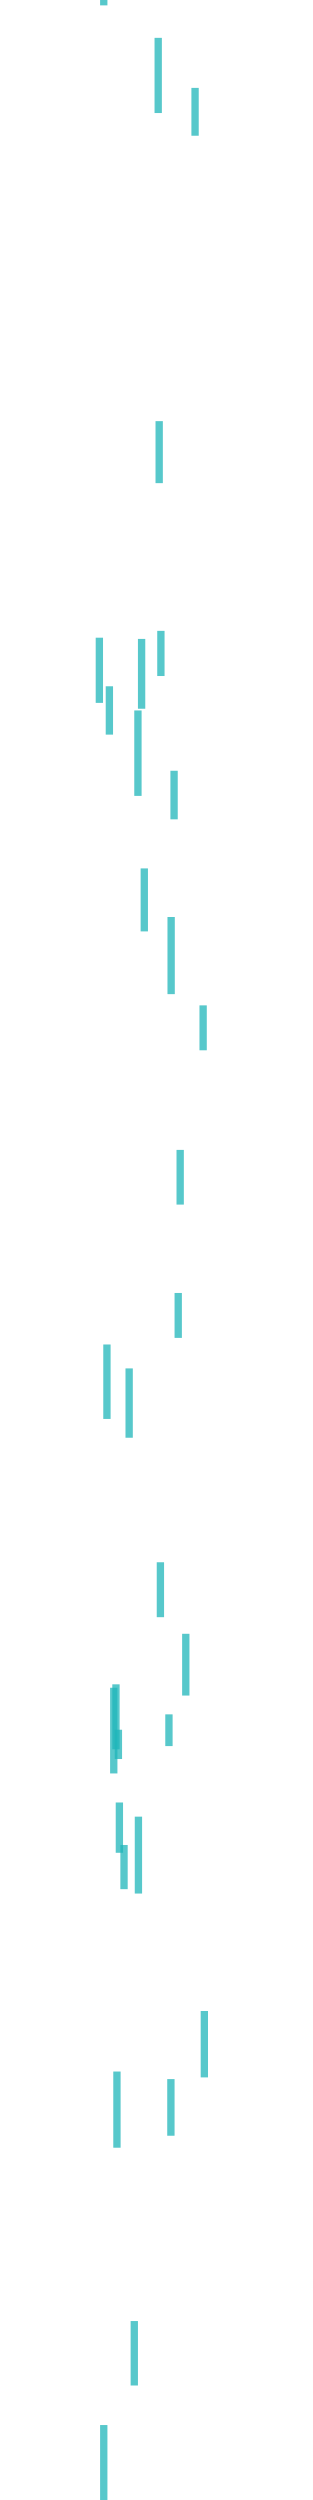
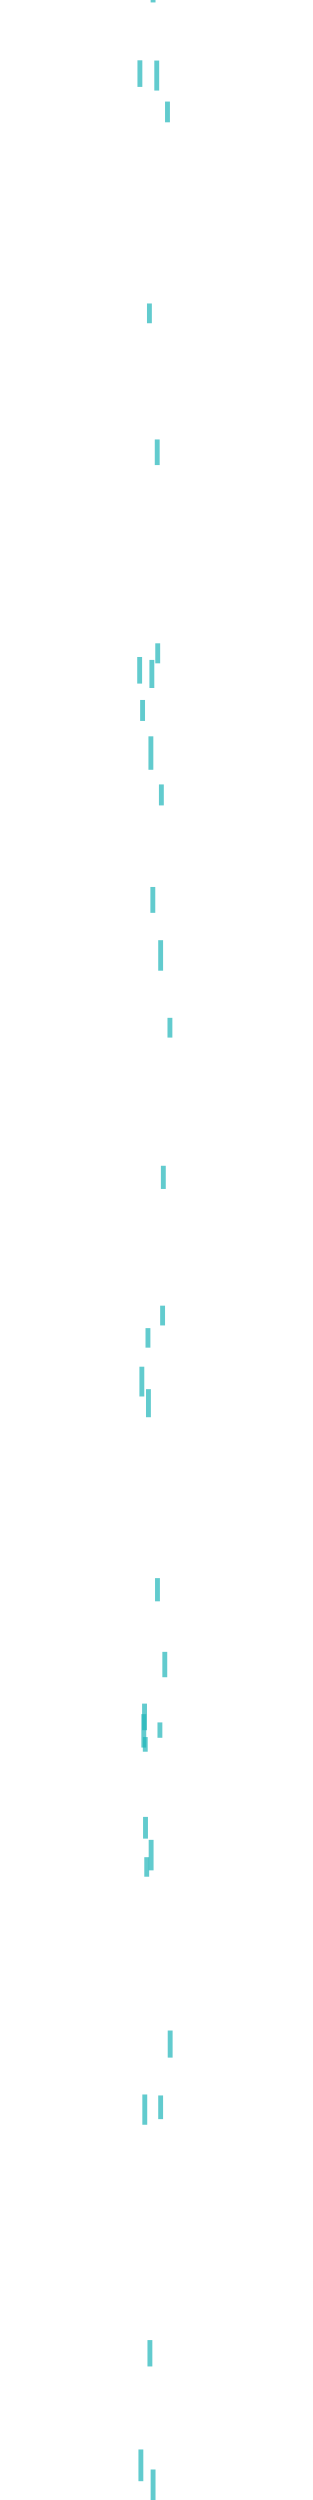
<svg xmlns="http://www.w3.org/2000/svg" width="128" height="1024" viewBox="0 0 128 1024">
  <defs />
-   <rect x="63.3" y="-1008.5" width="3" height="30.8" fill="#1FB5B9" opacity="0.75" />
-   <rect x="78.4" y="-988.0" width="3" height="19.6" fill="#1FB5B9" opacity="0.75" />
-   <rect x="63.7" y="-851.5" width="3" height="25.4" fill="#1FB5B9" opacity="0.75" />
-   <rect x="64.4" y="-765.6" width="3" height="18.5" fill="#1FB5B9" opacity="0.75" />
-   <rect x="39.2" y="-762.8" width="3" height="26.7" fill="#1FB5B9" opacity="0.75" />
-   <rect x="56.5" y="-762.3" width="3" height="28.6" fill="#1FB5B9" opacity="0.75" />
-   <rect x="43.3" y="-742.9" width="3" height="19.8" fill="#1FB5B9" opacity="0.75" />
-   <rect x="55.0" y="-733.0" width="3" height="35.0" fill="#1FB5B9" opacity="0.75" />
-   <rect x="69.8" y="-708.3" width="3" height="19.9" fill="#1FB5B9" opacity="0.75" />
-   <rect x="57.6" y="-668.3" width="3" height="25.8" fill="#1FB5B9" opacity="0.75" />
-   <rect x="68.6" y="-648.4" width="3" height="31.6" fill="#1FB5B9" opacity="0.75" />
-   <rect x="81.7" y="-612.2" width="3" height="18.4" fill="#1FB5B9" opacity="0.75" />
-   <rect x="72.3" y="-553.0" width="3" height="22.4" fill="#1FB5B9" opacity="0.75" />
-   <rect x="71.5" y="-494.4" width="3" height="18.4" fill="#1FB5B9" opacity="0.75" />
-   <rect x="42.3" y="-473.3" width="3" height="30.5" fill="#1FB5B9" opacity="0.75" />
-   <rect x="51.4" y="-463.5" width="3" height="28.4" fill="#1FB5B9" opacity="0.75" />
-   <rect x="64.2" y="-384.1" width="3" height="22.5" fill="#1FB5B9" opacity="0.75" />
-   <rect x="74.6" y="-354.8" width="3" height="25.3" fill="#1FB5B9" opacity="0.75" />
-   <rect x="46.0" y="-334.1" width="3" height="26.6" fill="#1FB5B9" opacity="0.75" />
-   <rect x="67.7" y="-321.8" width="3" height="13.0" fill="#1FB5B9" opacity="0.75" />
-   <rect x="45.1" y="-332.7" width="3" height="35.1" fill="#1FB5B9" opacity="0.75" />
-   <rect x="47.0" y="-315.5" width="3" height="12.0" fill="#1FB5B9" opacity="0.75" />
-   <rect x="47.4" y="-285.7" width="3" height="20.6" fill="#1FB5B9" opacity="0.75" />
-   <rect x="55.2" y="-279.9" width="3" height="31.5" fill="#1FB5B9" opacity="0.75" />
-   <rect x="49.3" y="-268.3" width="3" height="18.1" fill="#1FB5B9" opacity="0.75" />
-   <rect x="82.2" y="-200.3" width="3" height="27.2" fill="#1FB5B9" opacity="0.75" />
-   <rect x="68.5" y="-172.4" width="3" height="23.2" fill="#1FB5B9" opacity="0.75" />
-   <rect x="46.4" y="-175.5" width="3" height="31.2" fill="#1FB5B9" opacity="0.75" />
-   <rect x="53.5" y="-73.3" width="3" height="26.4" fill="#1FB5B9" opacity="0.75" />
-   <rect x="41.0" y="-30.7" width="3" height="32.9" fill="#1FB5B9" opacity="0.75" />
-   <rect x="63.3" y="15.5" width="3" height="30.8" fill="#1FB5B9" opacity="0.75" />
-   <rect x="78.4" y="36.0" width="3" height="19.6" fill="#1FB5B9" opacity="0.75" />
-   <rect x="63.7" y="172.5" width="3" height="25.4" fill="#1FB5B9" opacity="0.75" />
-   <rect x="64.4" y="258.4" width="3" height="18.5" fill="#1FB5B9" opacity="0.75" />
-   <rect x="39.2" y="261.2" width="3" height="26.7" fill="#1FB5B9" opacity="0.75" />
-   <rect x="56.5" y="261.7" width="3" height="28.6" fill="#1FB5B9" opacity="0.75" />
-   <rect x="43.3" y="281.1" width="3" height="19.8" fill="#1FB5B9" opacity="0.75" />
-   <rect x="55.0" y="291.0" width="3" height="35.0" fill="#1FB5B9" opacity="0.75" />
-   <rect x="69.8" y="315.7" width="3" height="19.9" fill="#1FB5B9" opacity="0.75" />
-   <rect x="57.6" y="355.7" width="3" height="25.8" fill="#1FB5B9" opacity="0.75" />
-   <rect x="68.6" y="375.6" width="3" height="31.6" fill="#1FB5B9" opacity="0.75" />
-   <rect x="81.7" y="411.8" width="3" height="18.4" fill="#1FB5B9" opacity="0.75" />
-   <rect x="72.3" y="471.0" width="3" height="22.4" fill="#1FB5B9" opacity="0.75" />
-   <rect x="71.5" y="529.6" width="3" height="18.4" fill="#1FB5B9" opacity="0.75" />
-   <rect x="42.3" y="550.7" width="3" height="30.5" fill="#1FB5B9" opacity="0.75" />
-   <rect x="51.4" y="560.5" width="3" height="28.4" fill="#1FB5B9" opacity="0.75" />
-   <rect x="64.2" y="639.9" width="3" height="22.5" fill="#1FB5B9" opacity="0.75" />
-   <rect x="74.6" y="669.2" width="3" height="25.3" fill="#1FB5B9" opacity="0.75" />
-   <rect x="46.0" y="689.9" width="3" height="26.6" fill="#1FB5B9" opacity="0.75" />
-   <rect x="67.7" y="702.2" width="3" height="13.0" fill="#1FB5B9" opacity="0.75" />
-   <rect x="45.1" y="691.3" width="3" height="35.1" fill="#1FB5B9" opacity="0.75" />
-   <rect x="47.0" y="708.5" width="3" height="12.0" fill="#1FB5B9" opacity="0.75" />
-   <rect x="47.4" y="738.3" width="3" height="20.6" fill="#1FB5B9" opacity="0.75" />
-   <rect x="55.2" y="744.1" width="3" height="31.5" fill="#1FB5B9" opacity="0.75" />
-   <rect x="49.3" y="755.7" width="3" height="18.1" fill="#1FB5B9" opacity="0.75" />
-   <rect x="82.2" y="823.7" width="3" height="27.2" fill="#1FB5B9" opacity="0.75" />
-   <rect x="68.5" y="851.6" width="3" height="23.2" fill="#1FB5B9" opacity="0.75" />
-   <rect x="46.4" y="848.5" width="3" height="31.2" fill="#1FB5B9" opacity="0.75" />
-   <rect x="53.5" y="950.7" width="3" height="26.4" fill="#1FB5B9" opacity="0.75" />
-   <rect x="41.0" y="993.3" width="3" height="32.9" fill="#1FB5B9" opacity="0.75" />
-   <rect x="63.3" y="1039.5" width="3" height="30.8" fill="#1FB5B9" opacity="0.75" />
-   <rect x="78.4" y="1060.0" width="3" height="19.6" fill="#1FB5B9" opacity="0.75" />
-   <rect x="63.7" y="1196.5" width="3" height="25.4" fill="#1FB5B9" opacity="0.75" />
-   <rect x="64.4" y="1282.4" width="3" height="18.5" fill="#1FB5B9" opacity="0.75" />
-   <rect x="39.2" y="1285.2" width="3" height="26.7" fill="#1FB5B9" opacity="0.75" />
-   <rect x="56.5" y="1285.7" width="3" height="28.6" fill="#1FB5B9" opacity="0.75" />
-   <rect x="43.3" y="1305.1" width="3" height="19.8" fill="#1FB5B9" opacity="0.75" />
-   <rect x="55.0" y="1315.0" width="3" height="35.0" fill="#1FB5B9" opacity="0.75" />
-   <rect x="69.8" y="1339.7" width="3" height="19.9" fill="#1FB5B9" opacity="0.75" />
-   <rect x="57.6" y="1379.7" width="3" height="25.8" fill="#1FB5B9" opacity="0.75" />
-   <rect x="68.6" y="1399.6" width="3" height="31.6" fill="#1FB5B9" opacity="0.75" />
-   <rect x="81.7" y="1435.8" width="3" height="18.4" fill="#1FB5B9" opacity="0.75" />
-   <rect x="72.3" y="1495.0" width="3" height="22.4" fill="#1FB5B9" opacity="0.75" />
-   <rect x="71.5" y="1553.6" width="3" height="18.4" fill="#1FB5B9" opacity="0.75" />
-   <rect x="42.3" y="1574.7" width="3" height="30.5" fill="#1FB5B9" opacity="0.75" />
-   <rect x="51.4" y="1584.5" width="3" height="28.4" fill="#1FB5B9" opacity="0.75" />
-   <rect x="64.2" y="1663.9" width="3" height="22.5" fill="#1FB5B9" opacity="0.75" />
-   <rect x="74.6" y="1693.2" width="3" height="25.3" fill="#1FB5B9" opacity="0.75" />
-   <rect x="46.0" y="1713.9" width="3" height="26.6" fill="#1FB5B9" opacity="0.75" />
-   <rect x="67.7" y="1726.2" width="3" height="13.0" fill="#1FB5B9" opacity="0.75" />
-   <rect x="45.1" y="1715.3" width="3" height="35.1" fill="#1FB5B9" opacity="0.75" />
-   <rect x="47.0" y="1732.5" width="3" height="12.0" fill="#1FB5B9" opacity="0.75" />
-   <rect x="47.4" y="1762.3" width="3" height="20.6" fill="#1FB5B9" opacity="0.75" />
-   <rect x="55.2" y="1768.1" width="3" height="31.5" fill="#1FB5B9" opacity="0.75" />
-   <rect x="49.3" y="1779.7" width="3" height="18.1" fill="#1FB5B9" opacity="0.75" />
-   <rect x="82.2" y="1847.7" width="3" height="27.2" fill="#1FB5B9" opacity="0.75" />
-   <rect x="68.5" y="1875.6" width="3" height="23.2" fill="#1FB5B9" opacity="0.75" />
-   <rect x="46.4" y="1872.5" width="3" height="31.2" fill="#1FB5B9" opacity="0.75" />
-   <rect x="53.5" y="1974.7" width="3" height="26.4" fill="#1FB5B9" opacity="0.75" />
-   <rect x="41.0" y="2017.3" width="3" height="32.9" fill="#1FB5B9" opacity="0.75" />
+   <rect x="56.3" y="-999.3" width="2" height="10.9" fill="#1FB5B9" opacity="0.7" />
+   <rect x="63.2" y="-999.2" width="2" height="12.3" fill="#1FB5B9" opacity="0.7" />
+   <rect x="67.6" y="-982.4" width="2" height="8.5" fill="#1FB5B9" opacity="0.7" />
+   <rect x="60.2" y="-899.7" width="2" height="8.1" fill="#1FB5B9" opacity="0.7" />
+   <rect x="63.4" y="-844.0" width="2" height="10.5" fill="#1FB5B9" opacity="0.7" />
+   <rect x="63.6" y="-760.5" width="2" height="8.2" fill="#1FB5B9" opacity="0.7" />
+   <rect x="56.2" y="-754.9" width="2" height="10.9" fill="#1FB5B9" opacity="0.7" />
+   <rect x="61.2" y="-753.7" width="2" height="11.5" fill="#1FB5B9" opacity="0.7" />
+   <rect x="57.4" y="-737.3" width="2" height="8.6" fill="#1FB5B9" opacity="0.7" />
+   <rect x="60.8" y="-722.4" width="2" height="13.7" fill="#1FB5B9" opacity="0.7" />
+   <rect x="65.1" y="-702.7" width="2" height="8.6" fill="#1FB5B9" opacity="0.7" />
+   <rect x="61.6" y="-660.7" width="2" height="10.6" fill="#1FB5B9" opacity="0.7" />
+   <rect x="64.8" y="-638.9" width="2" height="12.5" fill="#1FB5B9" opacity="0.7" />
+   <rect x="68.6" y="-607.1" width="2" height="8.1" fill="#1FB5B9" opacity="0.7" />
+   <rect x="65.9" y="-546.5" width="2" height="9.5" fill="#1FB5B9" opacity="0.7" />
+   <rect x="65.6" y="-489.2" width="2" height="8.1" fill="#1FB5B9" opacity="0.7" />
+   <rect x="59.6" y="-480.0" width="2" height="8.0" fill="#1FB5B9" opacity="0.7" />
+   <rect x="57.1" y="-464.2" width="2" height="12.2" fill="#1FB5B9" opacity="0.7" />
+   <rect x="59.8" y="-455.0" width="2" height="11.5" fill="#1FB5B9" opacity="0.7" />
+   <rect x="63.5" y="-377.6" width="2" height="9.5" fill="#1FB5B9" opacity="0.7" />
+   <rect x="66.5" y="-347.4" width="2" height="10.4" fill="#1FB5B9" opacity="0.7" />
+   <rect x="58.2" y="-326.2" width="2" height="10.9" fill="#1FB5B9" opacity="0.7" />
+   <rect x="64.5" y="-318.5" width="2" height="6.3" fill="#1FB5B9" opacity="0.7" />
+   <rect x="57.9" y="-321.9" width="2" height="13.7" fill="#1FB5B9" opacity="0.7" />
+   <rect x="58.5" y="-312.5" width="2" height="6.0" fill="#1FB5B9" opacity="0.7" />
+   <rect x="58.6" y="-279.8" width="2" height="8.9" fill="#1FB5B9" opacity="0.7" />
+   <rect x="60.9" y="-270.4" width="2" height="12.5" fill="#1FB5B9" opacity="0.7" />
+   <rect x="59.1" y="-263.3" width="2" height="8.0" fill="#1FB5B9" opacity="0.7" />
+   <rect x="68.7" y="-192.3" width="2" height="11.1" fill="#1FB5B9" opacity="0.7" />
+   <rect x="64.8" y="-165.7" width="2" height="9.7" fill="#1FB5B9" opacity="0.7" />
+   <rect x="58.3" y="-166.1" width="2" height="12.4" fill="#1FB5B9" opacity="0.7" />
+   <rect x="60.4" y="-65.5" width="2" height="10.8" fill="#1FB5B9" opacity="0.7" />
+   <rect x="56.7" y="-20.7" width="2" height="13.0" fill="#1FB5B9" opacity="0.7" />
+   <rect x="61.7" y="-12.5" width="2" height="13.5" fill="#1FB5B9" opacity="0.7" />
+   <rect x="56.3" y="24.7" width="2" height="10.9" fill="#1FB5B9" opacity="0.7" />
+   <rect x="63.2" y="24.8" width="2" height="12.3" fill="#1FB5B9" opacity="0.7" />
+   <rect x="67.6" y="41.6" width="2" height="8.5" fill="#1FB5B9" opacity="0.7" />
+   <rect x="60.2" y="124.3" width="2" height="8.1" fill="#1FB5B9" opacity="0.7" />
+   <rect x="63.4" y="180.0" width="2" height="10.5" fill="#1FB5B9" opacity="0.7" />
+   <rect x="63.6" y="263.5" width="2" height="8.2" fill="#1FB5B9" opacity="0.7" />
+   <rect x="56.2" y="269.1" width="2" height="10.9" fill="#1FB5B9" opacity="0.7" />
+   <rect x="61.2" y="270.3" width="2" height="11.5" fill="#1FB5B9" opacity="0.7" />
+   <rect x="57.4" y="286.7" width="2" height="8.6" fill="#1FB5B9" opacity="0.7" />
+   <rect x="60.8" y="301.6" width="2" height="13.7" fill="#1FB5B9" opacity="0.7" />
+   <rect x="65.1" y="321.3" width="2" height="8.6" fill="#1FB5B9" opacity="0.7" />
+   <rect x="61.6" y="363.3" width="2" height="10.6" fill="#1FB5B9" opacity="0.7" />
+   <rect x="64.8" y="385.1" width="2" height="12.5" fill="#1FB5B9" opacity="0.7" />
+   <rect x="68.6" y="416.9" width="2" height="8.1" fill="#1FB5B9" opacity="0.7" />
+   <rect x="65.9" y="477.5" width="2" height="9.5" fill="#1FB5B9" opacity="0.7" />
+   <rect x="65.6" y="534.8" width="2" height="8.1" fill="#1FB5B9" opacity="0.7" />
+   <rect x="59.6" y="544.0" width="2" height="8.0" fill="#1FB5B9" opacity="0.7" />
+   <rect x="57.1" y="559.8" width="2" height="12.2" fill="#1FB5B9" opacity="0.7" />
+   <rect x="59.8" y="569.0" width="2" height="11.5" fill="#1FB5B9" opacity="0.7" />
+   <rect x="63.5" y="646.4" width="2" height="9.5" fill="#1FB5B9" opacity="0.7" />
+   <rect x="66.5" y="676.6" width="2" height="10.4" fill="#1FB5B9" opacity="0.7" />
+   <rect x="58.2" y="697.8" width="2" height="10.9" fill="#1FB5B9" opacity="0.7" />
+   <rect x="64.5" y="705.5" width="2" height="6.3" fill="#1FB5B9" opacity="0.7" />
+   <rect x="57.9" y="702.1" width="2" height="13.7" fill="#1FB5B9" opacity="0.7" />
+   <rect x="58.5" y="711.5" width="2" height="6.0" fill="#1FB5B9" opacity="0.7" />
+   <rect x="58.6" y="744.2" width="2" height="8.9" fill="#1FB5B9" opacity="0.7" />
+   <rect x="60.9" y="753.6" width="2" height="12.5" fill="#1FB5B9" opacity="0.7" />
+   <rect x="59.1" y="760.7" width="2" height="8.0" fill="#1FB5B9" opacity="0.7" />
+   <rect x="68.7" y="831.7" width="2" height="11.1" fill="#1FB5B9" opacity="0.7" />
+   <rect x="64.8" y="858.3" width="2" height="9.7" fill="#1FB5B9" opacity="0.7" />
+   <rect x="58.3" y="857.9" width="2" height="12.4" fill="#1FB5B9" opacity="0.7" />
+   <rect x="60.4" y="958.5" width="2" height="10.8" fill="#1FB5B9" opacity="0.7" />
+   <rect x="56.7" y="1003.3" width="2" height="13.0" fill="#1FB5B9" opacity="0.7" />
+   <rect x="61.7" y="1011.5" width="2" height="13.5" fill="#1FB5B9" opacity="0.7" />
+   <rect x="56.3" y="1048.7" width="2" height="10.9" fill="#1FB5B9" opacity="0.7" />
+   <rect x="63.2" y="1048.8" width="2" height="12.3" fill="#1FB5B9" opacity="0.7" />
+   <rect x="67.6" y="1065.6" width="2" height="8.5" fill="#1FB5B9" opacity="0.7" />
+   <rect x="60.2" y="1148.3" width="2" height="8.1" fill="#1FB5B9" opacity="0.7" />
+   <rect x="63.4" y="1204.0" width="2" height="10.5" fill="#1FB5B9" opacity="0.7" />
+   <rect x="63.6" y="1287.5" width="2" height="8.2" fill="#1FB5B9" opacity="0.7" />
+   <rect x="56.2" y="1293.1" width="2" height="10.9" fill="#1FB5B9" opacity="0.7" />
+   <rect x="61.2" y="1294.3" width="2" height="11.5" fill="#1FB5B9" opacity="0.7" />
+   <rect x="57.4" y="1310.7" width="2" height="8.6" fill="#1FB5B9" opacity="0.7" />
+   <rect x="60.8" y="1325.6" width="2" height="13.7" fill="#1FB5B9" opacity="0.7" />
+   <rect x="65.1" y="1345.3" width="2" height="8.6" fill="#1FB5B9" opacity="0.7" />
+   <rect x="61.6" y="1387.3" width="2" height="10.6" fill="#1FB5B9" opacity="0.7" />
+   <rect x="64.8" y="1409.1" width="2" height="12.5" fill="#1FB5B9" opacity="0.7" />
+   <rect x="68.6" y="1440.9" width="2" height="8.1" fill="#1FB5B9" opacity="0.7" />
+   <rect x="65.9" y="1501.5" width="2" height="9.5" fill="#1FB5B9" opacity="0.7" />
+   <rect x="65.6" y="1558.8" width="2" height="8.1" fill="#1FB5B9" opacity="0.7" />
+   <rect x="59.6" y="1568.0" width="2" height="8.0" fill="#1FB5B9" opacity="0.7" />
+   <rect x="57.1" y="1583.8" width="2" height="12.2" fill="#1FB5B9" opacity="0.7" />
+   <rect x="59.8" y="1593.0" width="2" height="11.5" fill="#1FB5B9" opacity="0.7" />
+   <rect x="63.5" y="1670.4" width="2" height="9.5" fill="#1FB5B9" opacity="0.7" />
+   <rect x="66.5" y="1700.6" width="2" height="10.4" fill="#1FB5B9" opacity="0.7" />
+   <rect x="58.2" y="1721.8" width="2" height="10.9" fill="#1FB5B9" opacity="0.7" />
+   <rect x="64.5" y="1729.5" width="2" height="6.3" fill="#1FB5B9" opacity="0.7" />
+   <rect x="57.9" y="1726.1" width="2" height="13.7" fill="#1FB5B9" opacity="0.7" />
+   <rect x="58.5" y="1735.5" width="2" height="6.0" fill="#1FB5B9" opacity="0.7" />
+   <rect x="58.6" y="1768.2" width="2" height="8.9" fill="#1FB5B9" opacity="0.7" />
+   <rect x="60.9" y="1777.6" width="2" height="12.5" fill="#1FB5B9" opacity="0.7" />
+   <rect x="59.1" y="1784.7" width="2" height="8.0" fill="#1FB5B9" opacity="0.7" />
+   <rect x="68.7" y="1855.7" width="2" height="11.1" fill="#1FB5B9" opacity="0.7" />
+   <rect x="64.8" y="1882.3" width="2" height="9.7" fill="#1FB5B9" opacity="0.7" />
+   <rect x="58.3" y="1881.9" width="2" height="12.4" fill="#1FB5B9" opacity="0.7" />
+   <rect x="60.4" y="1982.5" width="2" height="10.8" fill="#1FB5B9" opacity="0.7" />
+   <rect x="56.7" y="2027.3" width="2" height="13.0" fill="#1FB5B9" opacity="0.7" />
+   <rect x="61.7" y="2035.5" width="2" height="13.5" fill="#1FB5B9" opacity="0.7" />
</svg>
